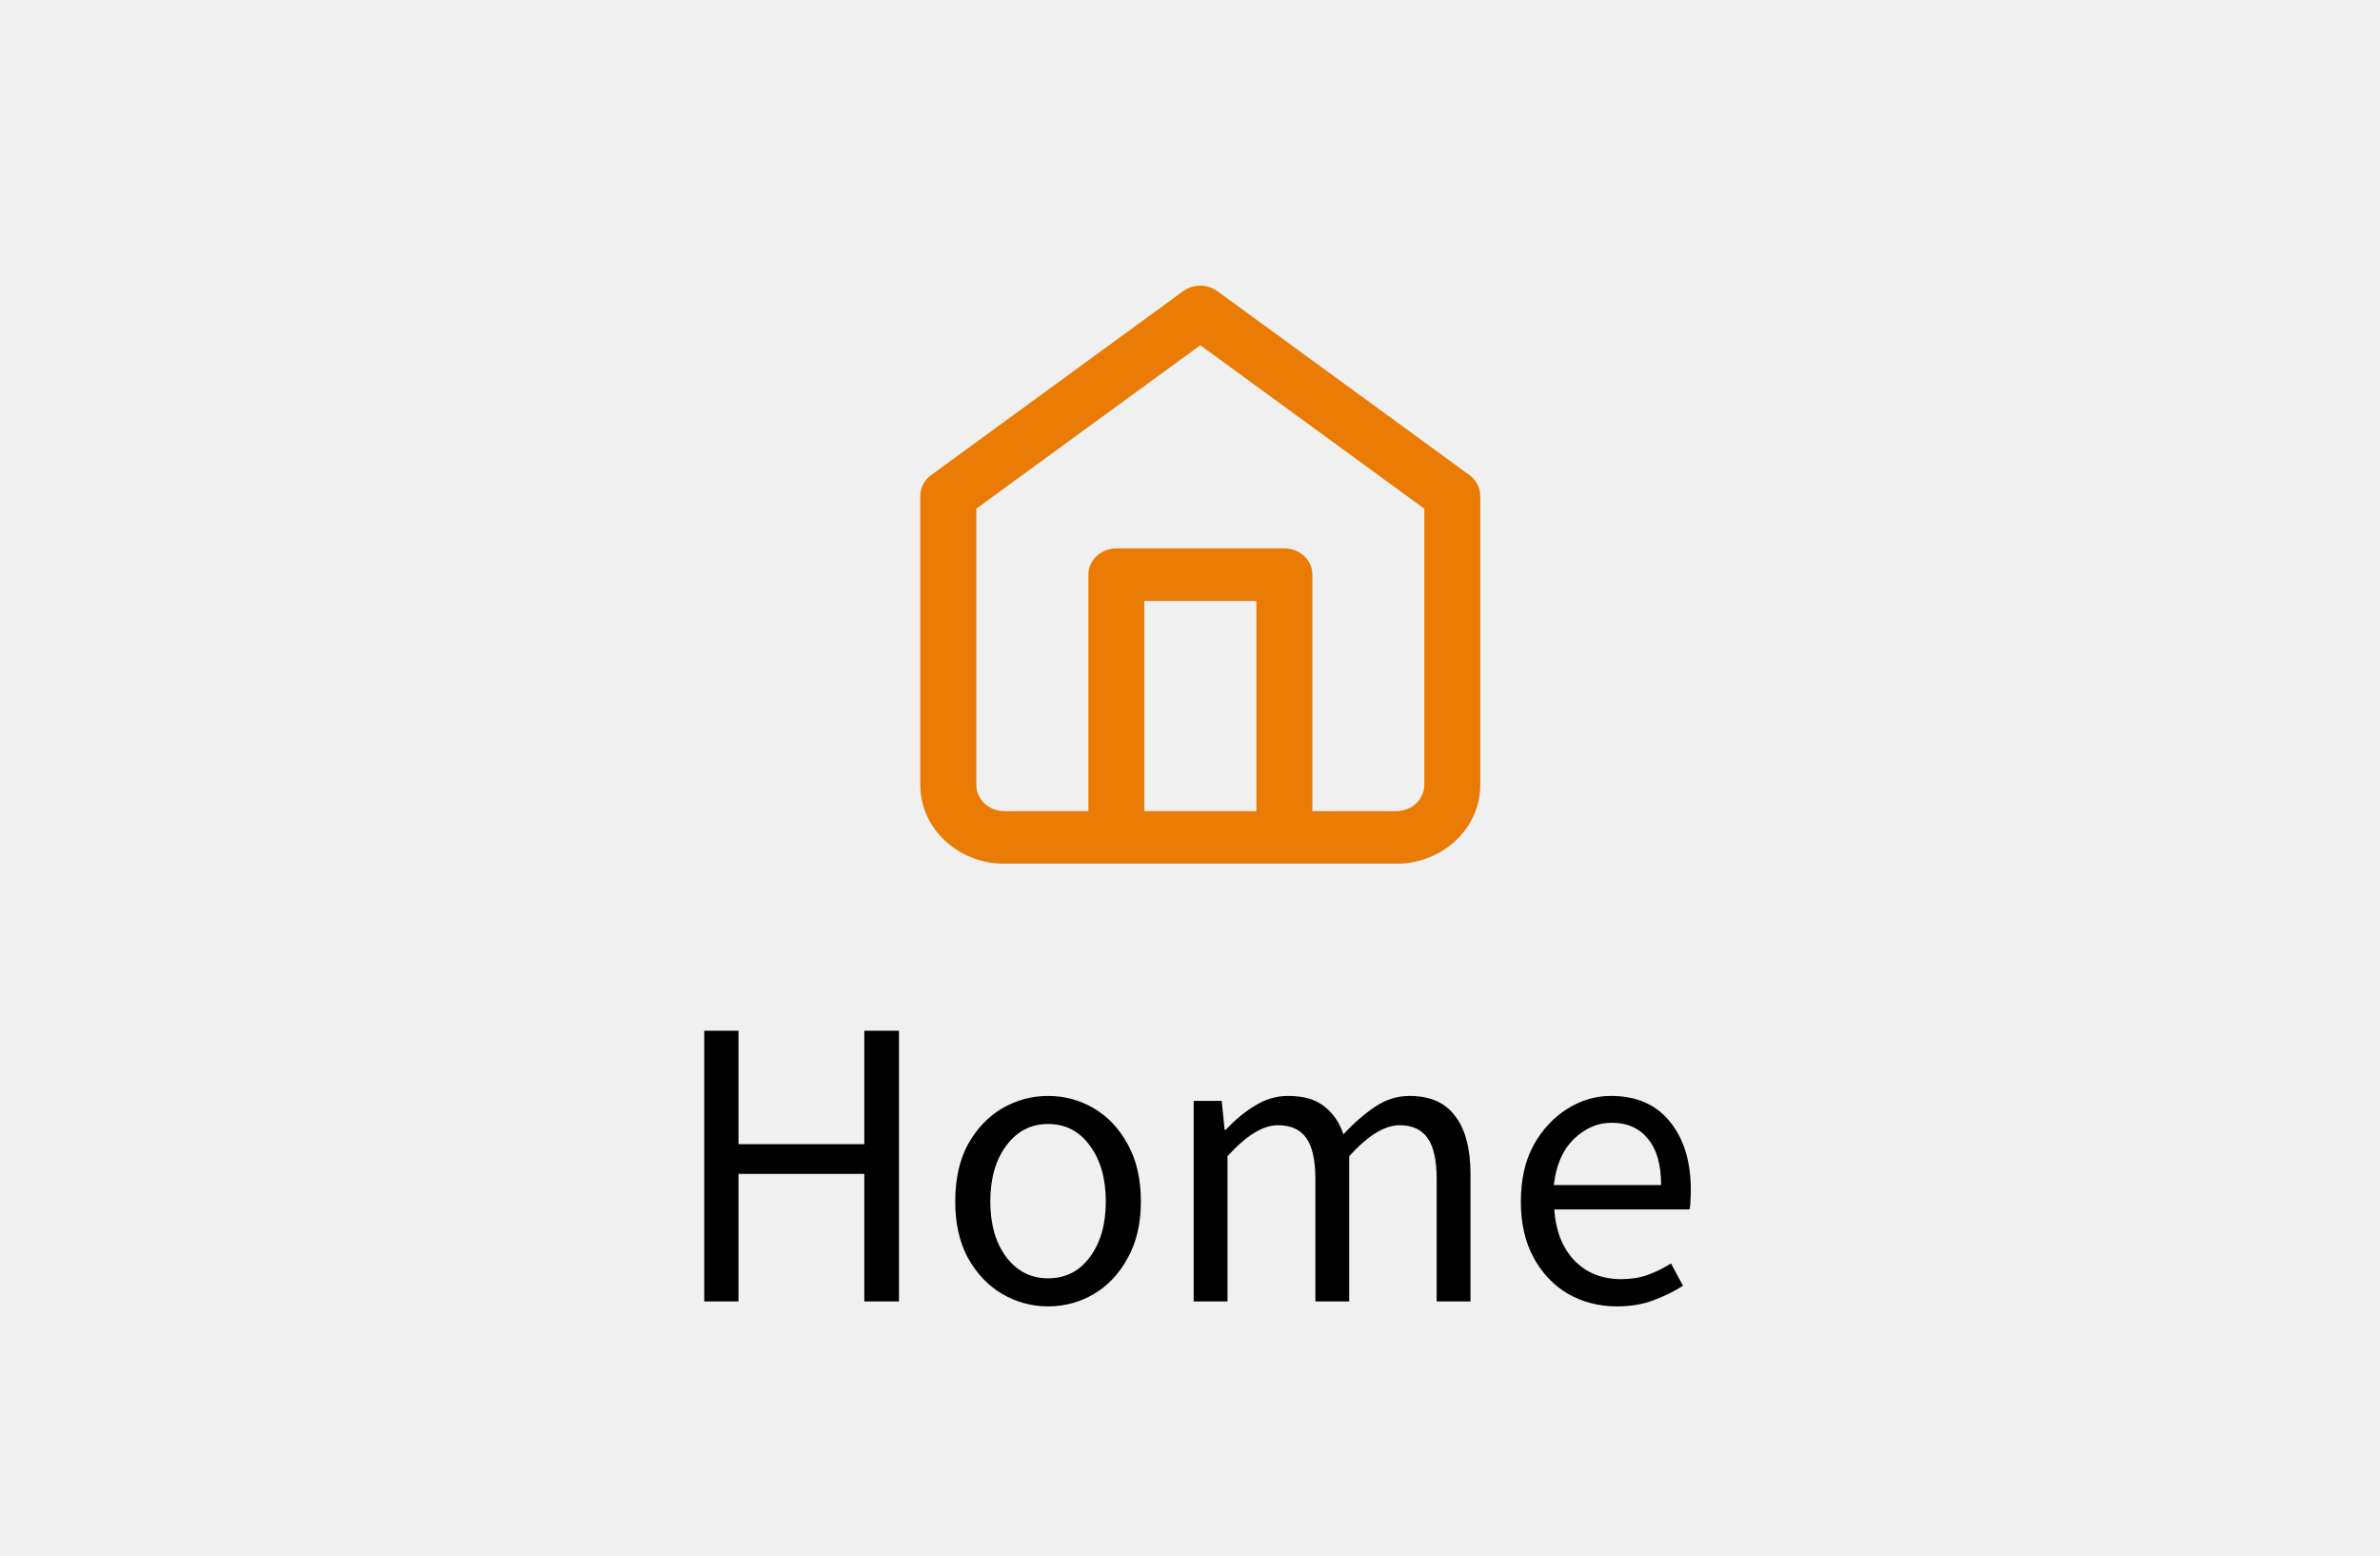
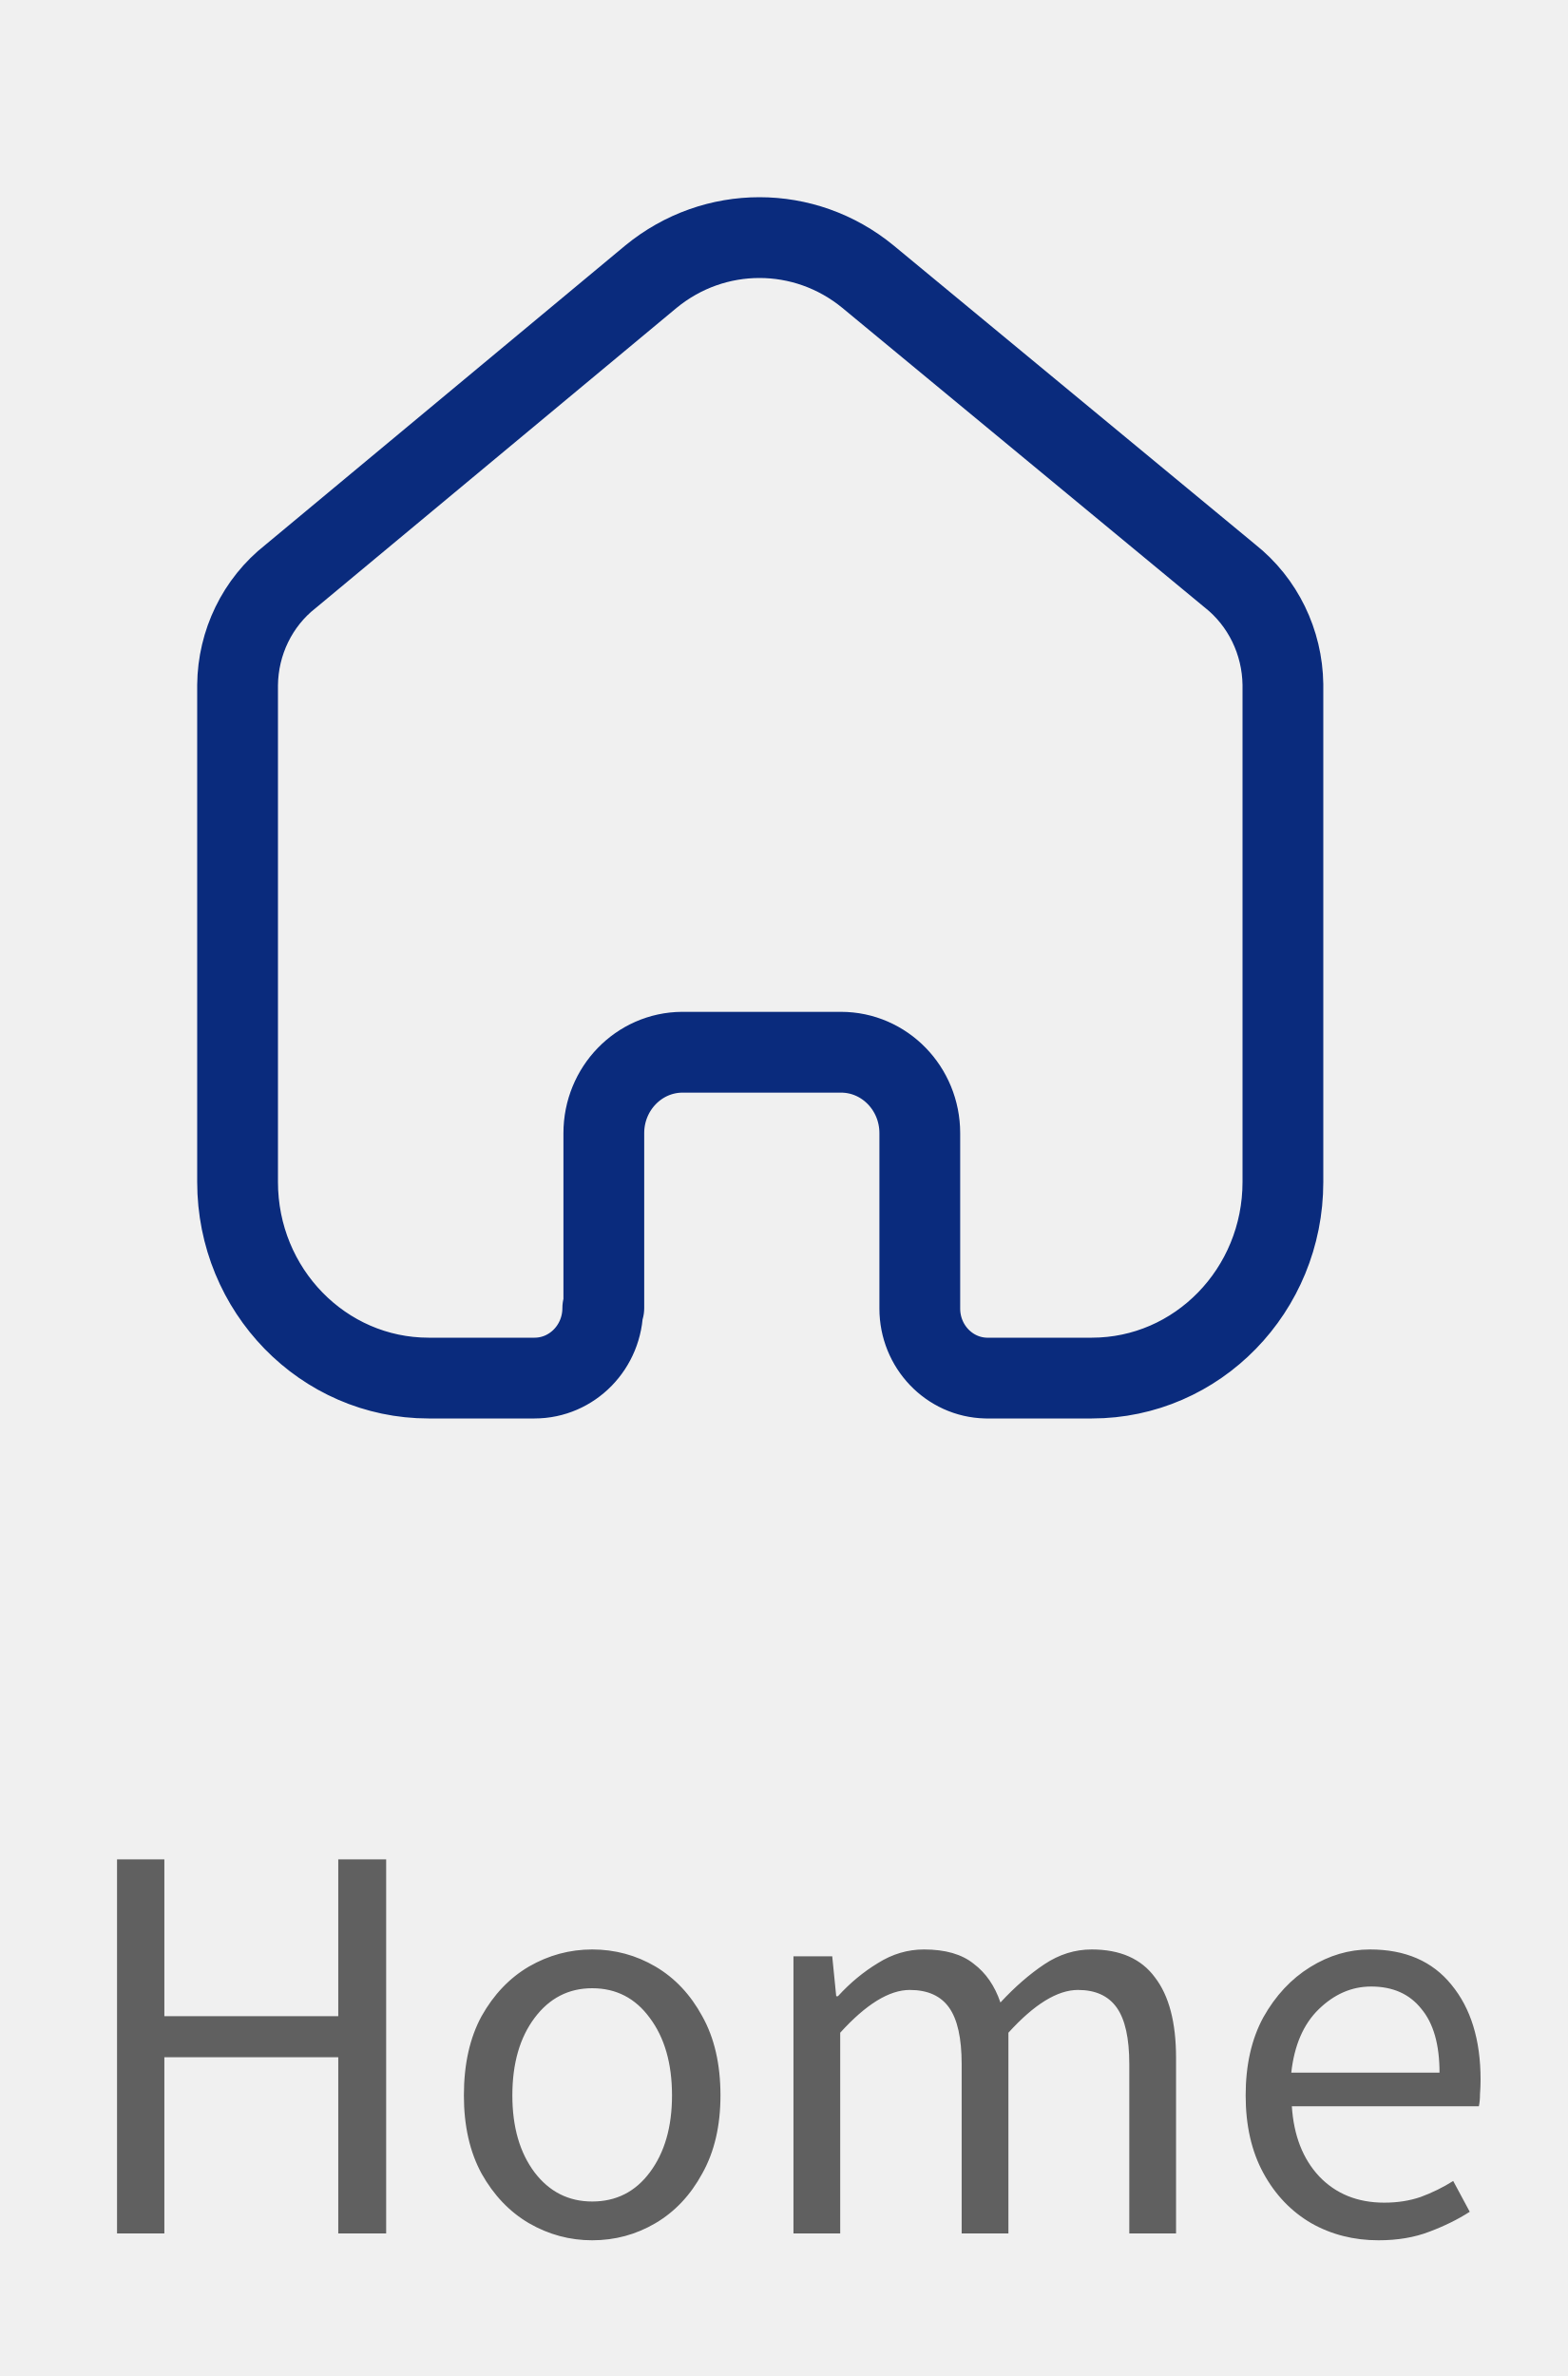
- <svg xmlns="http://www.w3.org/2000/svg" width="75" height="49" viewBox="0 0 75 49" fill="none">
-   <g clip-path="url(#clip0_7224_4675)">
-     <g clip-path="url(#clip1_7224_4675)">
-       <path d="M37.282 9.175C37.601 8.942 38.048 8.942 38.366 9.175L46.308 14.969C46.522 15.126 46.648 15.367 46.648 15.622V24.726C46.648 26.097 45.463 27.209 44.001 27.209H31.648C30.186 27.209 29 26.097 29 24.726V15.622C29 15.367 29.126 15.126 29.341 14.969L37.282 9.175ZM30.766 16.025V24.726C30.766 25.15 31.106 25.5 31.545 25.548L31.648 25.554H34.298V18.104C34.298 17.679 34.638 17.33 35.077 17.282L35.18 17.276H40.475C40.927 17.277 41.3 17.596 41.351 18.008L41.356 18.104V25.554H44.002C44.489 25.554 44.884 25.183 44.884 24.726V16.026L37.825 10.876L30.766 16.025ZM36.062 25.554H39.592V18.932H36.062V25.554Z" fill="#EA7B04" />
-     </g>
-     <path d="M22.193 41V32.472H23.272V36.047H27.237V32.472H28.329V41H27.237V36.983H23.272V41H22.193ZM33.027 41.156C32.516 41.156 32.035 41.026 31.584 40.766C31.142 40.506 30.782 40.129 30.505 39.635C30.236 39.141 30.102 38.547 30.102 37.854C30.102 37.143 30.236 36.541 30.505 36.047C30.782 35.553 31.142 35.176 31.584 34.916C32.035 34.656 32.516 34.526 33.027 34.526C33.547 34.526 34.028 34.656 34.47 34.916C34.912 35.176 35.267 35.553 35.536 36.047C35.813 36.541 35.952 37.143 35.952 37.854C35.952 38.547 35.813 39.141 35.536 39.635C35.267 40.129 34.912 40.506 34.47 40.766C34.028 41.026 33.547 41.156 33.027 41.156ZM33.027 40.272C33.573 40.272 34.011 40.051 34.34 39.609C34.678 39.158 34.847 38.573 34.847 37.854C34.847 37.126 34.678 36.537 34.34 36.086C34.011 35.635 33.573 35.41 33.027 35.41C32.49 35.41 32.052 35.635 31.714 36.086C31.376 36.537 31.207 37.126 31.207 37.854C31.207 38.573 31.376 39.158 31.714 39.609C32.052 40.051 32.49 40.272 33.027 40.272ZM37.616 41V34.682H38.5L38.591 35.592H38.63C38.907 35.289 39.211 35.037 39.54 34.838C39.869 34.63 40.22 34.526 40.593 34.526C41.078 34.526 41.455 34.634 41.724 34.851C42.001 35.059 42.205 35.354 42.335 35.735C42.664 35.38 42.998 35.089 43.336 34.864C43.674 34.639 44.033 34.526 44.415 34.526C45.065 34.526 45.546 34.738 45.858 35.163C46.178 35.579 46.339 36.19 46.339 36.996V41H45.273V37.139C45.273 36.55 45.178 36.121 44.987 35.852C44.796 35.583 44.502 35.449 44.103 35.449C43.635 35.449 43.106 35.774 42.517 36.424V41H41.451V37.139C41.451 36.55 41.355 36.121 41.165 35.852C40.974 35.583 40.675 35.449 40.268 35.449C39.8 35.449 39.271 35.774 38.682 36.424V41H37.616ZM50.955 41.156C50.392 41.156 49.88 41.026 49.421 40.766C48.962 40.497 48.598 40.116 48.329 39.622C48.06 39.128 47.926 38.539 47.926 37.854C47.926 37.161 48.06 36.567 48.329 36.073C48.606 35.579 48.962 35.198 49.395 34.929C49.828 34.66 50.283 34.526 50.76 34.526C51.566 34.526 52.186 34.795 52.619 35.332C53.061 35.869 53.282 36.589 53.282 37.49C53.282 37.603 53.278 37.715 53.269 37.828C53.269 37.932 53.261 38.023 53.243 38.101H48.979C49.023 38.768 49.23 39.301 49.603 39.7C49.984 40.099 50.478 40.298 51.085 40.298C51.389 40.298 51.666 40.255 51.917 40.168C52.177 40.073 52.424 39.951 52.658 39.804L53.035 40.506C52.767 40.679 52.459 40.831 52.112 40.961C51.774 41.091 51.389 41.156 50.955 41.156ZM48.966 37.334H52.346C52.346 36.693 52.208 36.207 51.93 35.878C51.661 35.54 51.28 35.371 50.786 35.371C50.344 35.371 49.946 35.544 49.59 35.891C49.243 36.229 49.035 36.71 48.966 37.334Z" fill="black" />
-   </g>
-   <defs>
-     <clipPath id="clip0_7224_4675">
-       <rect width="74.6" height="48" fill="white" transform="translate(0.0996094 0.5)" />
-     </clipPath>
-     <clipPath id="clip1_7224_4675">
-       <rect width="19" height="19" fill="white" transform="translate(27.9004 9)" />
-     </clipPath>
-   </defs>
+ <svg xmlns="http://www.w3.org/2000/svg" width="33" height="50" viewBox="0 0 33 50" fill="none">
+   <path d="M2.463 47V39.128H3.459V42.428H7.119V39.128H8.127V47H7.119V43.292H3.459V47H2.463ZM12.463 47.144C11.991 47.144 11.547 47.024 11.131 46.784C10.723 46.544 10.391 46.196 10.135 45.74C9.887 45.284 9.763 44.736 9.763 44.096C9.763 43.44 9.887 42.884 10.135 42.428C10.391 41.972 10.723 41.624 11.131 41.384C11.547 41.144 11.991 41.024 12.463 41.024C12.943 41.024 13.387 41.144 13.795 41.384C14.203 41.624 14.531 41.972 14.779 42.428C15.035 42.884 15.163 43.44 15.163 44.096C15.163 44.736 15.035 45.284 14.779 45.74C14.531 46.196 14.203 46.544 13.795 46.784C13.387 47.024 12.943 47.144 12.463 47.144ZM12.463 46.328C12.967 46.328 13.371 46.124 13.675 45.716C13.987 45.3 14.143 44.76 14.143 44.096C14.143 43.424 13.987 42.88 13.675 42.464C13.371 42.048 12.967 41.84 12.463 41.84C11.967 41.84 11.563 42.048 11.251 42.464C10.939 42.88 10.783 43.424 10.783 44.096C10.783 44.76 10.939 45.3 11.251 45.716C11.563 46.124 11.967 46.328 12.463 46.328ZM16.699 47V41.168H17.515L17.599 42.008H17.635C17.891 41.728 18.171 41.496 18.475 41.312C18.779 41.12 19.103 41.024 19.447 41.024C19.895 41.024 20.243 41.124 20.491 41.324C20.747 41.516 20.935 41.788 21.055 42.14C21.359 41.812 21.667 41.544 21.979 41.336C22.291 41.128 22.623 41.024 22.975 41.024C23.575 41.024 24.019 41.22 24.307 41.612C24.603 41.996 24.751 42.56 24.751 43.304V47H23.767V43.436C23.767 42.892 23.679 42.496 23.503 42.248C23.327 42 23.055 41.876 22.687 41.876C22.255 41.876 21.767 42.176 21.223 42.776V47H20.239V43.436C20.239 42.892 20.151 42.496 19.975 42.248C19.799 42 19.523 41.876 19.147 41.876C18.715 41.876 18.227 42.176 17.683 42.776V47H16.699ZM29.012 47.144C28.492 47.144 28.02 47.024 27.596 46.784C27.172 46.536 26.836 46.184 26.588 45.728C26.34 45.272 26.216 44.728 26.216 44.096C26.216 43.456 26.34 42.908 26.588 42.452C26.844 41.996 27.172 41.644 27.572 41.396C27.972 41.148 28.392 41.024 28.832 41.024C29.576 41.024 30.148 41.272 30.548 41.768C30.956 42.264 31.16 42.928 31.16 43.76C31.16 43.864 31.156 43.968 31.148 44.072C31.148 44.168 31.14 44.252 31.124 44.324H27.188C27.228 44.94 27.42 45.432 27.764 45.8C28.116 46.168 28.572 46.352 29.132 46.352C29.412 46.352 29.668 46.312 29.9 46.232C30.14 46.144 30.368 46.032 30.584 45.896L30.932 46.544C30.684 46.704 30.4 46.844 30.08 46.964C29.768 47.084 29.412 47.144 29.012 47.144ZM27.176 43.616H30.296C30.296 43.024 30.168 42.576 29.912 42.272C29.664 41.96 29.312 41.804 28.856 41.804C28.448 41.804 28.08 41.964 27.752 42.284C27.432 42.596 27.24 43.04 27.176 43.616Z" fill="#606060" />
+   <path d="M12.708 27.526V23.846C12.708 22.91 13.445 22.149 14.357 22.143H17.699C18.615 22.143 19.358 22.905 19.358 23.846V27.537C19.358 28.332 19.977 28.981 20.751 29H22.979C25.2 29 27 27.153 27 24.874V14.405C26.988 13.509 26.578 12.667 25.886 12.12L18.267 5.822C16.932 4.726 15.035 4.726 13.7 5.822L6.114 12.131C5.419 12.676 5.009 13.52 5 14.417V24.874C5 27.153 6.8 29 9.021 29H11.249C12.043 29 12.686 28.34 12.686 27.526" stroke="#0A2B7D" stroke-width="1.7" stroke-linecap="round" stroke-linejoin="round" />
</svg>
